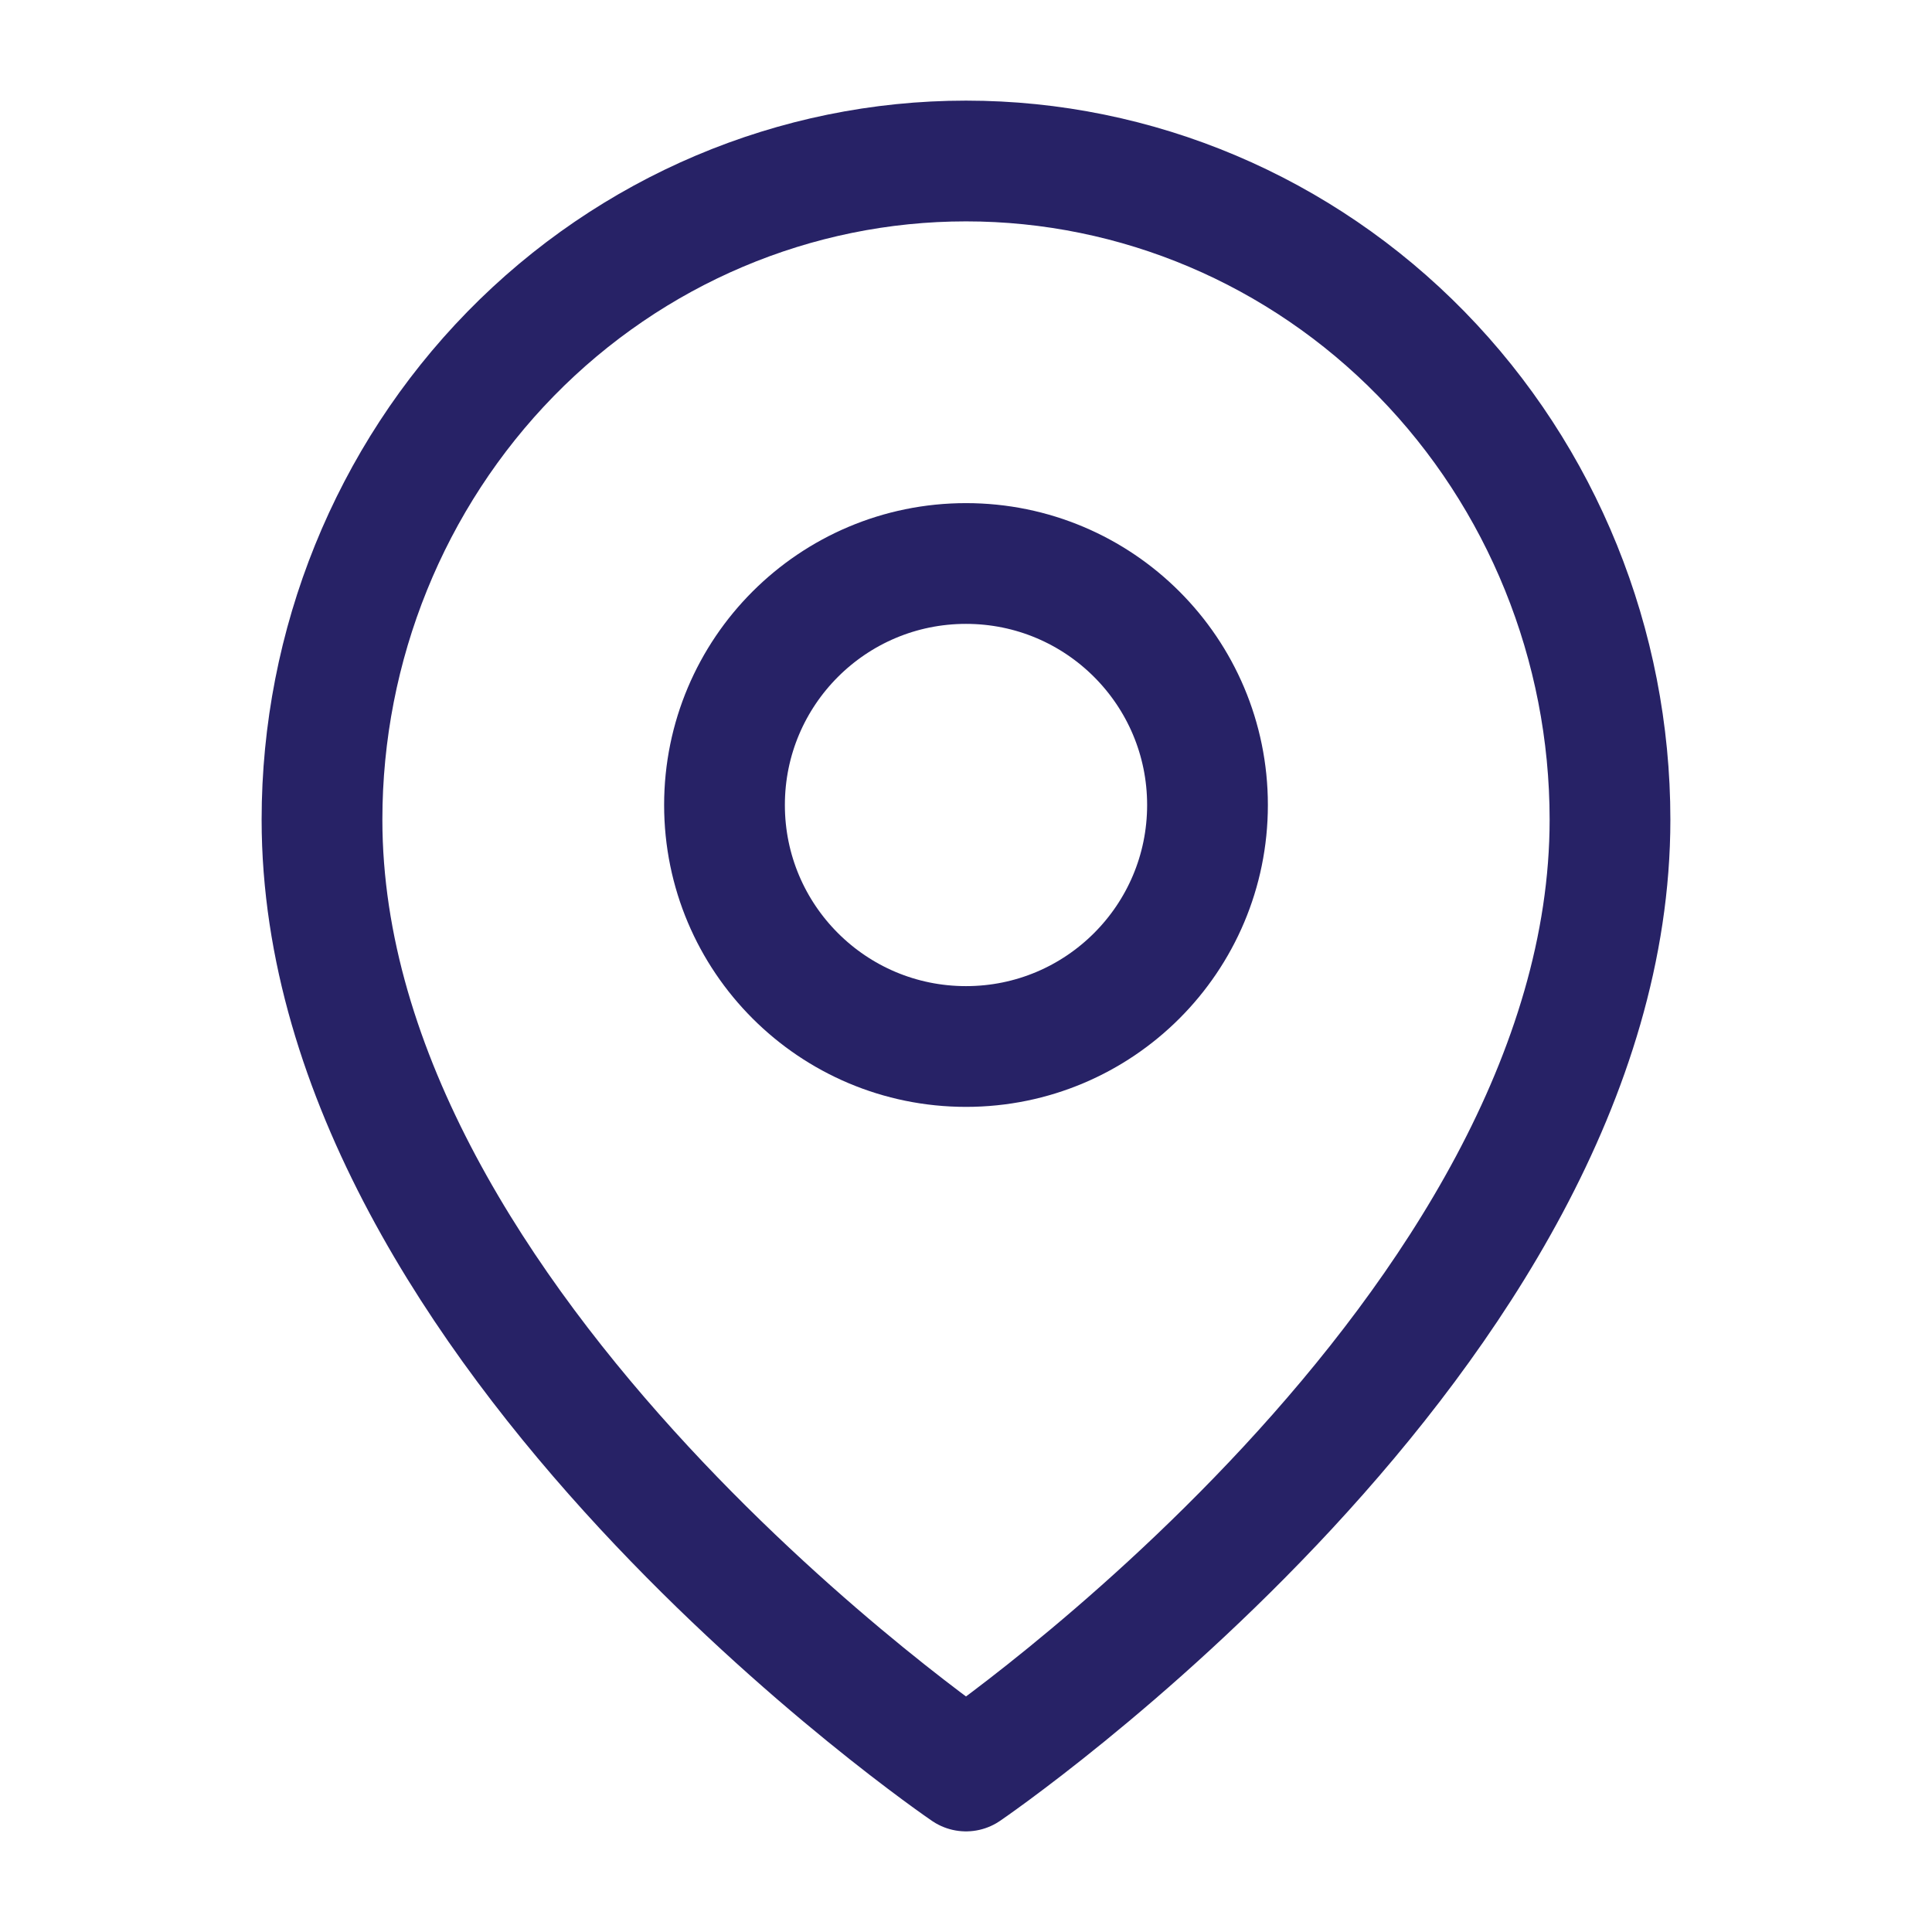
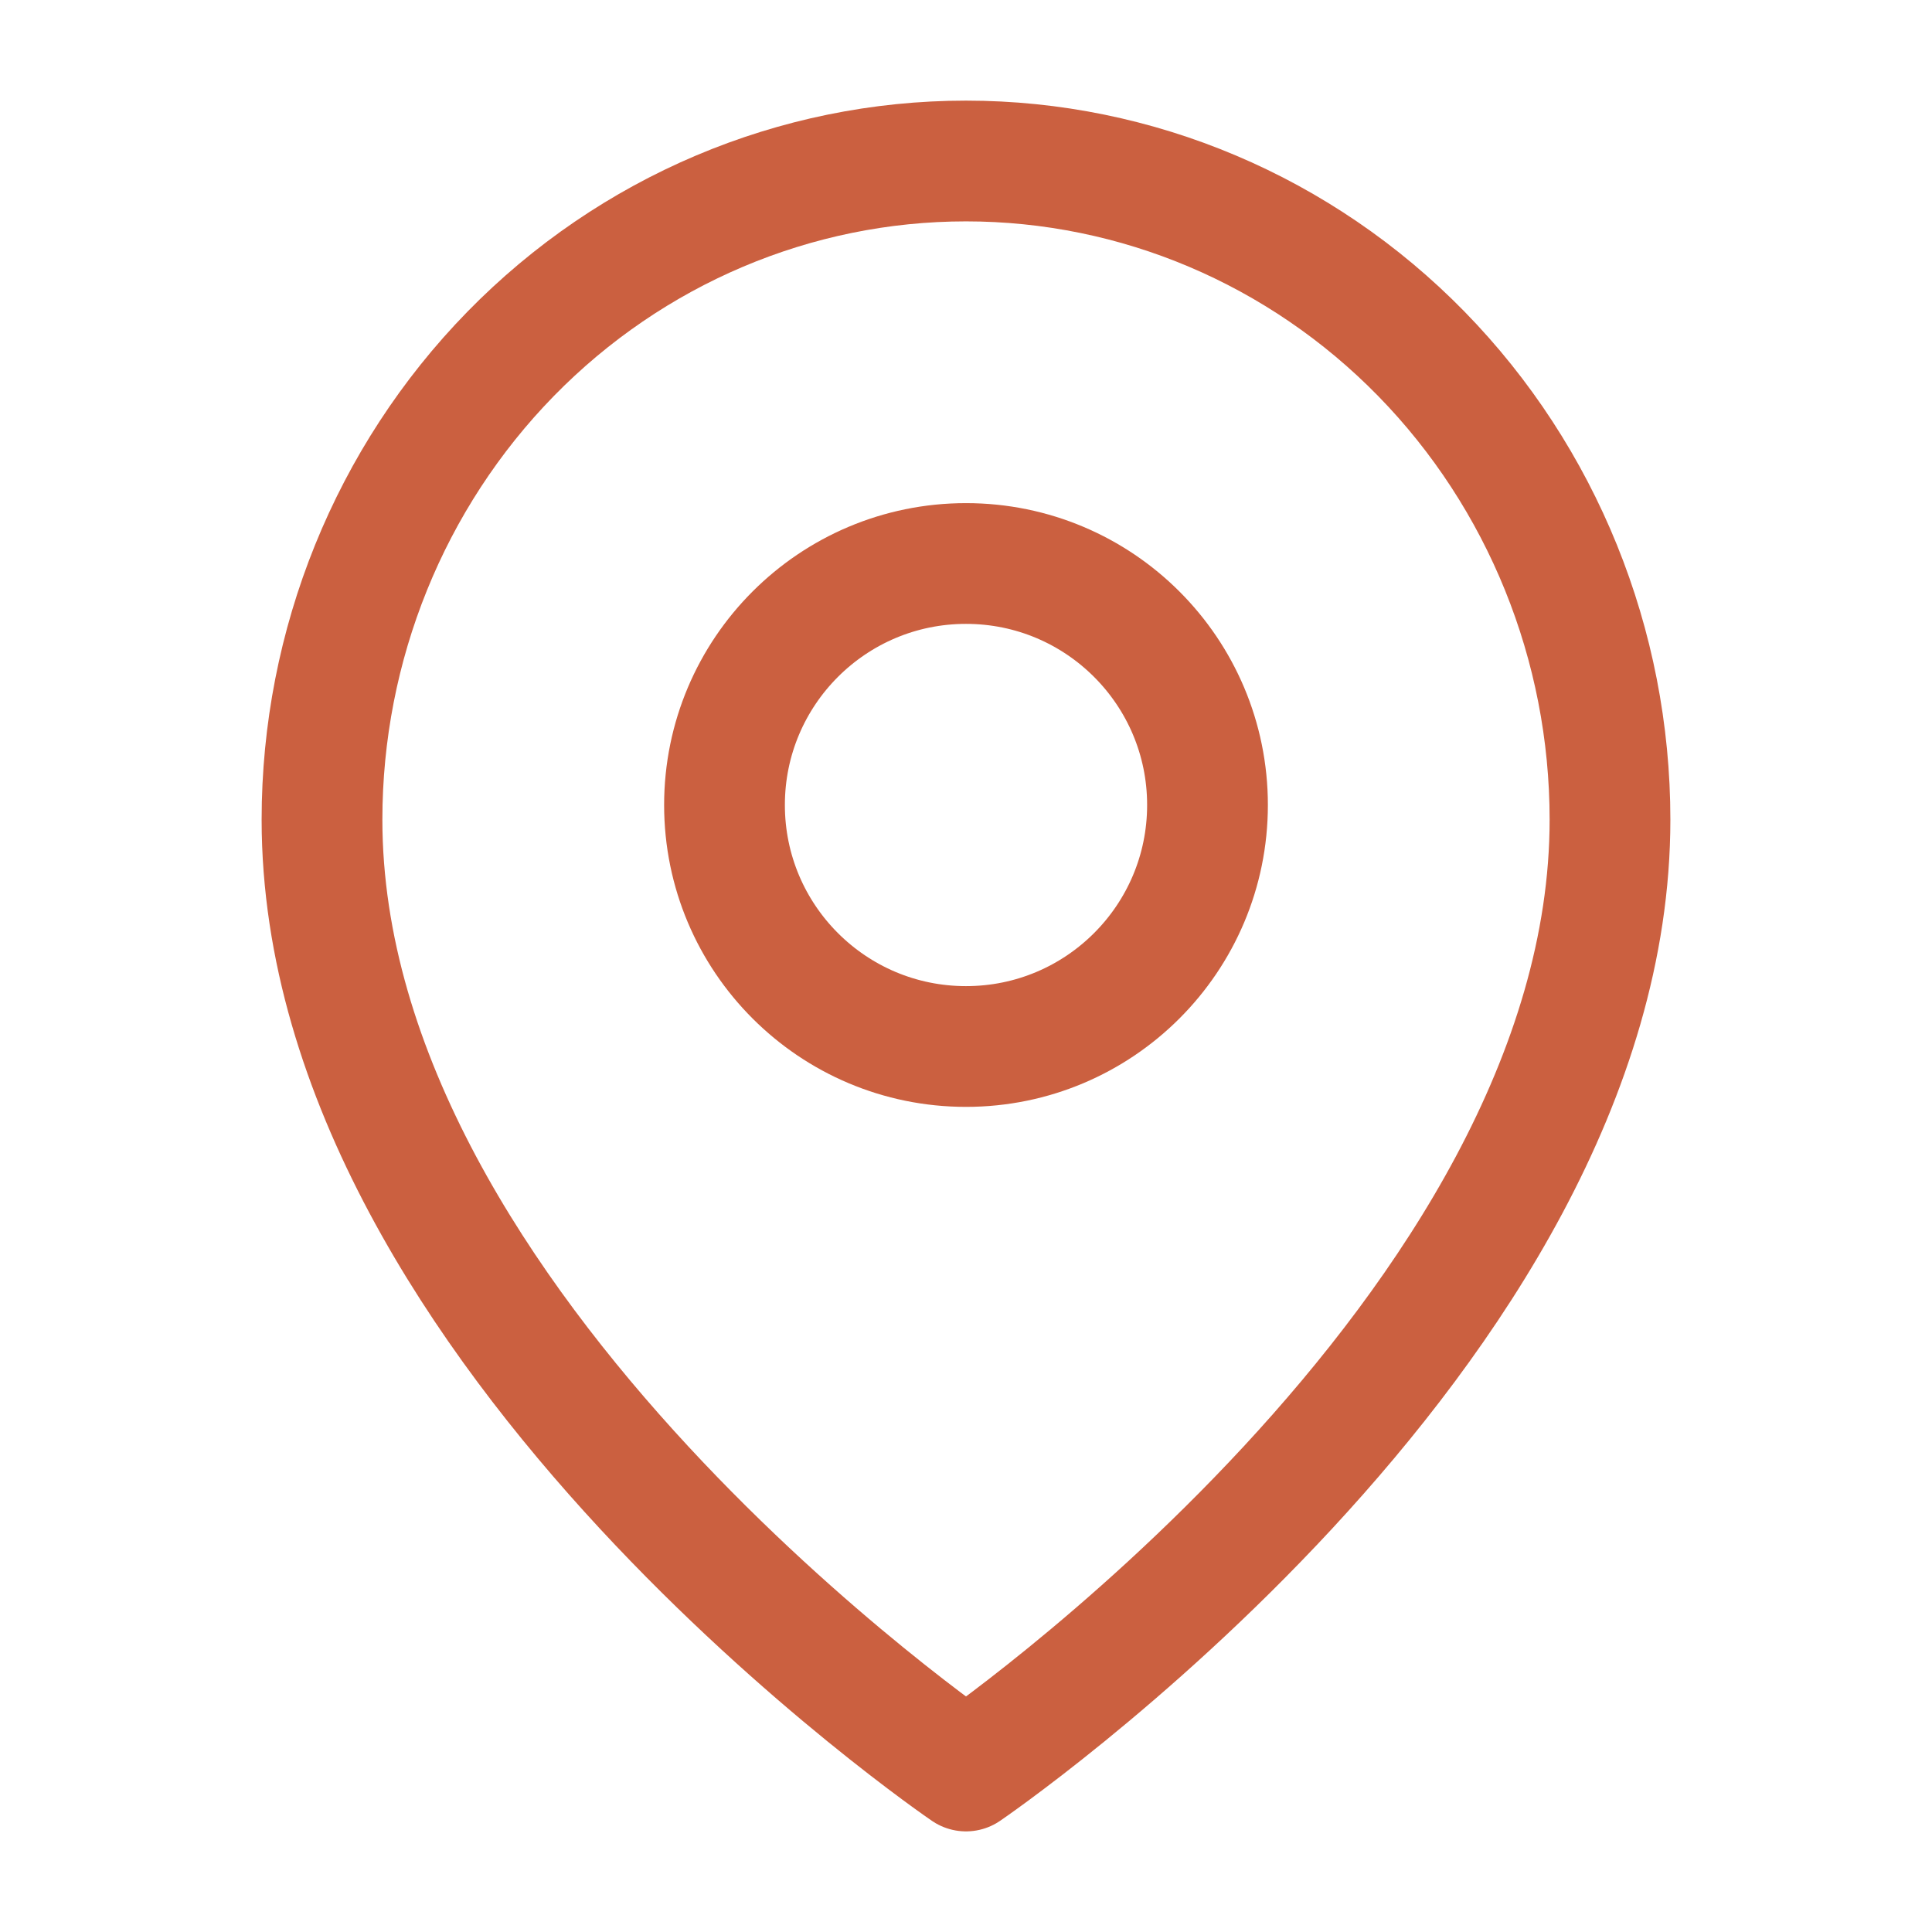
<svg xmlns="http://www.w3.org/2000/svg" width="24" height="24" viewBox="0 0 24 24" fill="none">
-   <path d="M20 10.182C20 16.546 12 22 12 22C12 22 4 16.546 4 10.182C4 8.012 4.843 5.931 6.343 4.396C7.843 2.862 9.878 2 12 2C14.122 2 16.157 2.862 17.657 4.396C19.157 5.931 20 8.012 20 10.182Z" stroke="#272266" stroke-width="1.5" stroke-linecap="round" stroke-linejoin="round" />
-   <path d="M12 13C13.657 13 15 11.657 15 10C15 8.343 13.657 7 12 7C10.343 7 9 8.343 9 10C9 11.657 10.343 13 12 13Z" stroke="#272266" stroke-width="1.5" stroke-linecap="round" stroke-linejoin="round" />
+   <path d="M20 10.182C20 16.546 12 22 12 22C12 22 4 16.546 4 10.182C4 8.012 4.843 5.931 6.343 4.396C7.843 2.862 9.878 2 12 2C14.122 2 16.157 2.862 17.657 4.396C19.157 5.931 20 8.012 20 10.182Z" stroke="#CB6040" stroke-width="1.5" stroke-linecap="round" stroke-linejoin="round" />
+   <path d="M12 13C13.657 13 15 11.657 15 10C15 8.343 13.657 7 12 7C10.343 7 9 8.343 9 10C9 11.657 10.343 13 12 13Z" stroke="#CB6040" stroke-width="1.5" stroke-linecap="round" stroke-linejoin="round" />
</svg>
